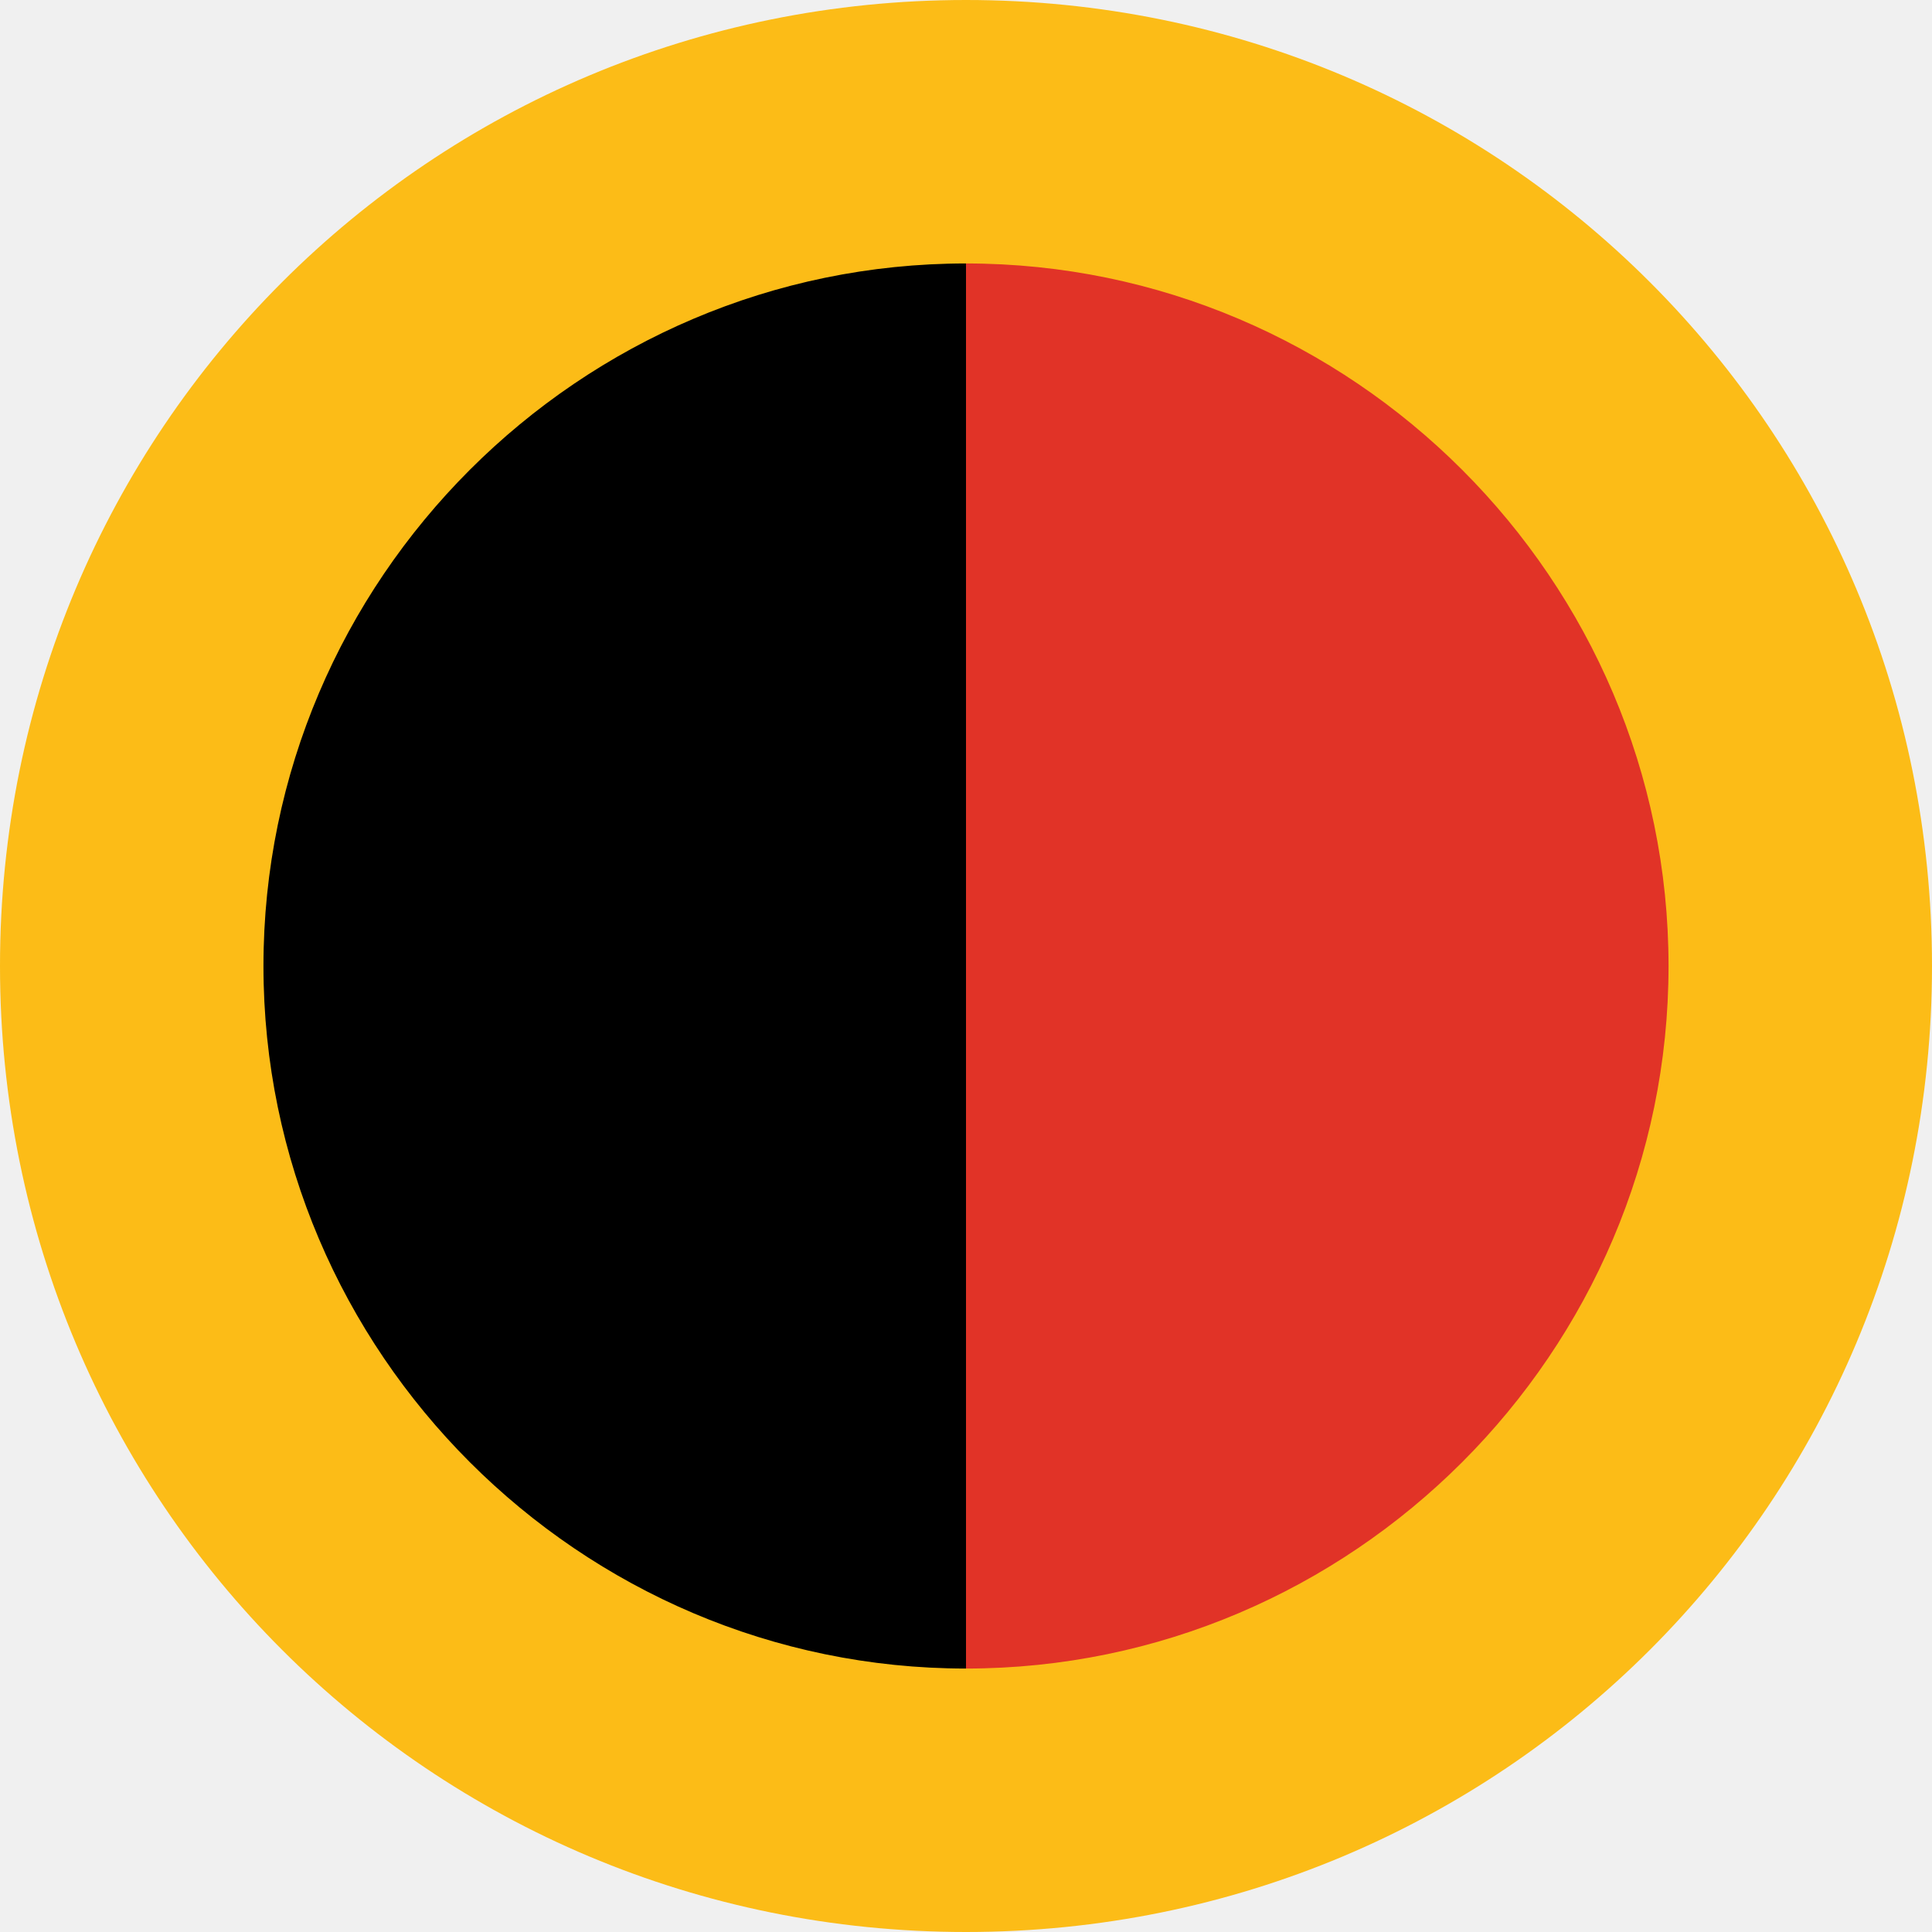
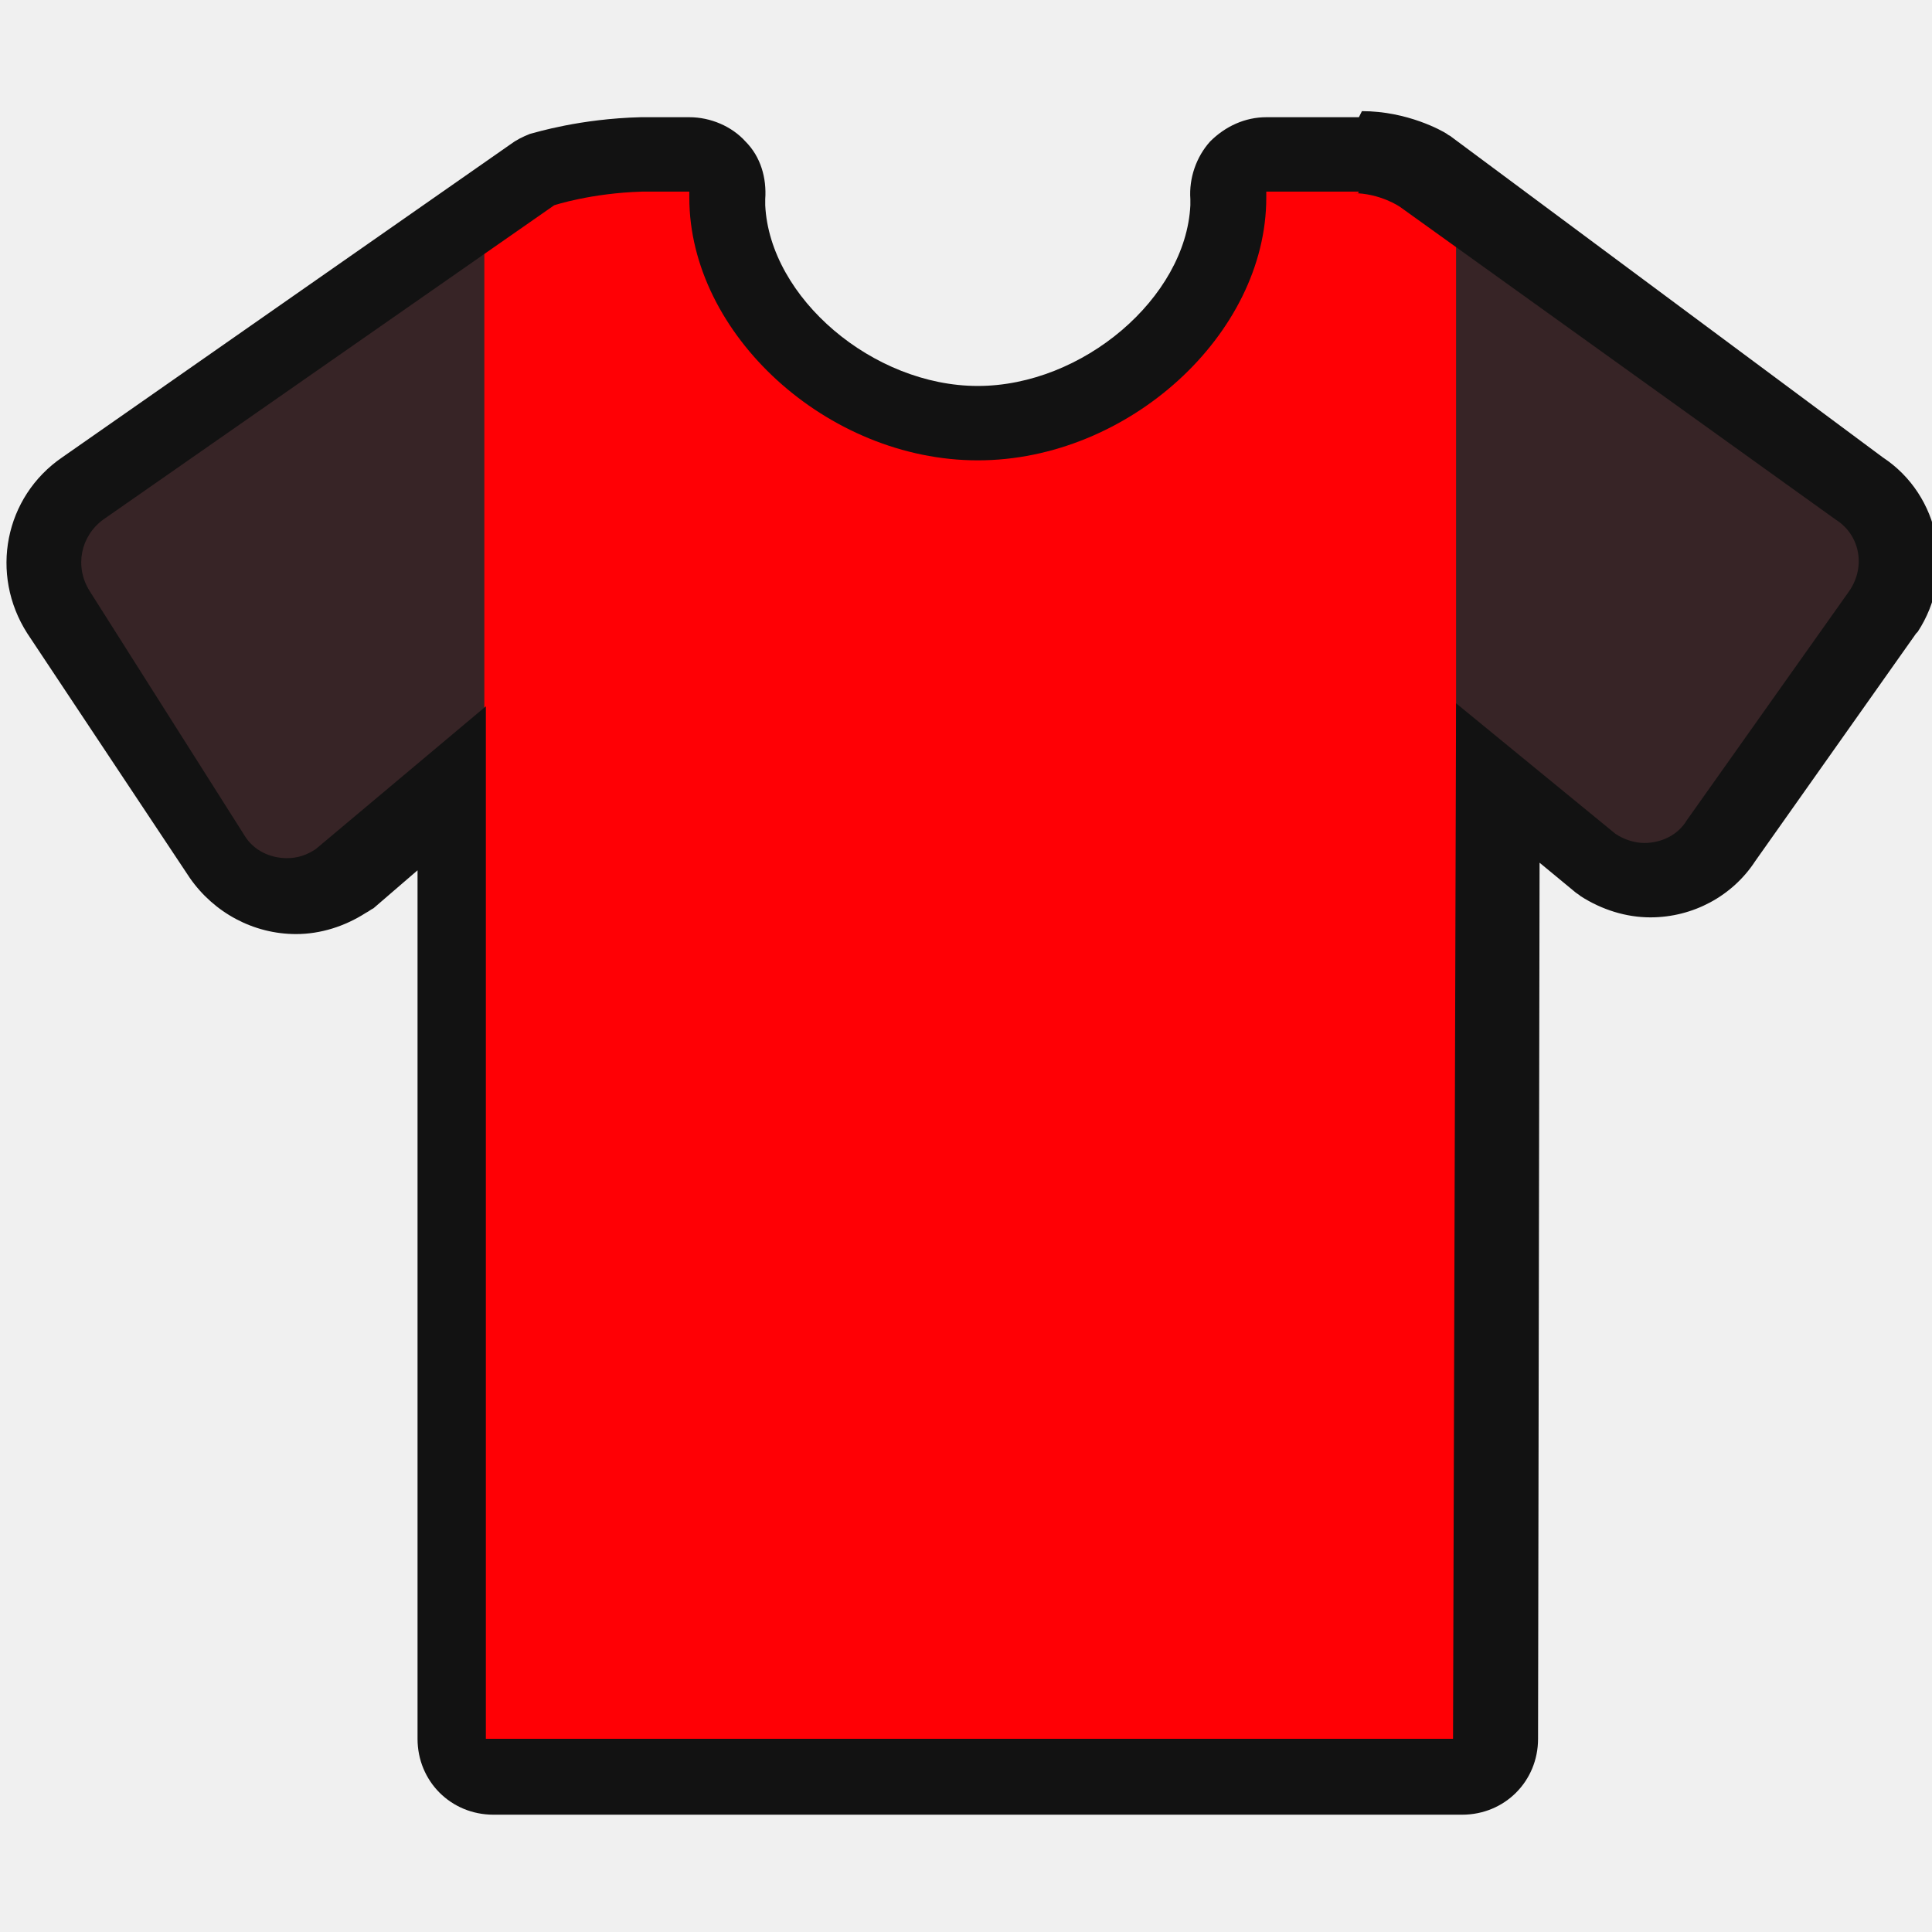
- <svg xmlns="http://www.w3.org/2000/svg" version="1.1" id="Layer_1" x="0px" y="0px" viewBox="-286 409.9 22 22" style="enable-background:new -286 409.9 22 22;">
-   <style type="text/css">
- 	.st0{fill:#B82E22;}
- 	.st1{fill:#FFFFFF;}
- 	.st2{fill:#243B72;}
- 	.st3{fill:#2E59BA;}
- 	.st4{fill:#E2E2E2;}
- </style>
-   <circle class="st0" cx="-275" cy="420.9" r="8" />
-   <circle class="st2" cx="-275" cy="420.9" r="8" />
-   <path class="st2" d="M -275 429.18 C -279.576 429.18 -283.32 425.445 -283.32 420.88 C -283.32 416.315 -279.576 412.58 -275 412.58 L -275 429.18 Z" style="fill: rgb(0, 0, 0);" />
-   <path class="st3" d="M -275 412.62 C -270.358 412.62 -266.56 416.328 -266.56 420.86 C -266.56 425.392 -270.358 429.1 -275 429.1 L -275 412.62 Z" style="fill: rgb(225, 51, 39);" />
-   <g transform="matrix(1, 0, 0, 1, 0, 0.000006)">
-     <path class="st4" d="M-275,409.9c-6.1,0-11,4.9-11,11c0,6.1,4.9,11,11,11s11-4.9,11-11C-264,414.8-268.9,409.9-275,409.9z M-275,428.9c-4.4,0-8-3.6-8-8c0-4.4,3.6-8,8-8s8,3.6,8,8C-267,425.3-270.6,428.9-275,428.9z" style="fill: rgb(252, 188, 23);" />
+ <svg xmlns="http://www.w3.org/2000/svg" width="400px" height="400px" viewBox="0 -3.86 63.623 63.623" version="1.1" enable-background="new 0 0 856 412" y="0px" x="0px" fill="#000000">
+   <g id="SVGRepo_bgCarrier" stroke-width="0" />
+   <g id="SVGRepo_tracerCarrier" stroke-linecap="round" stroke-linejoin="round" />
+   <g id="SVGRepo_iconCarrier">
+     <path d="M16 54.5c-0.7 0 -1.25 -0.55 -1.25 -1.25V21.95l-3.5 2.95c-0.05 0.05 -0.1 0.05 -0.1 0.1 -0.5 0.3 -1.05 0.5 -1.6 0.5 -1 0 -1.9 -0.5 -2.45 -1.3L1.75 16.4c-0.9 -1.35 -0.5 -3.15 0.85 -4.05L17.45 2c0.1 -0.05 0.2 -0.15 0.35 -0.15 0.05 0 1.4 -0.45 3.3 -0.5h1.55c0.35 0 0.7 0.15 0.9 0.4 0.25 0.25 0.35 0.6 0.3 0.95 0 0.05 0 0.15 -0.05 0.2 0.1 3.75 4.05 7.25 8.25 7.25s8.15 -3.5 8.25 -7.25c0 -0.05 0 -0.15 -0.05 -0.2 -0.05 -0.35 0.1 -0.7 0.3 -0.95s0.55 -0.4 0.9 -0.4H44.5c1.2 0 2.15 0.55 2.25 0.6 0.05 0 0.05 0.05 0.1 0.05l14.35 10.35c1.3 0.85 1.7 2.7 0.8 4.05L56.65 24c-0.5 0.8 -1.45 1.3 -2.45 1.3 -0.6 0 -1.15 -0.15 -1.6 -0.5 -0.05 0 -0.05 -0.05 -0.1 -0.1l-3.2 -2.65 -0.1 31.45c0 0.7 -0.55 1.25 -1.25 1.25l-31.95 0.5z" fill="#372426" />
+     <path d="M21.1 1.25c-1.9 0.05 -3.25 0.5 -3.3 0.5 -0.15 0 -0.25 0.1 -0.35 0.15l-1.5 1.045v25.5h-1.2v25.05c0 0.5 0.55 1 1.25 1h31.95c0.7 0 1.25 -0.5 1.25 -1l0.05 -25.1h-1.3V2.695l-1.1 -0.8c-0.05 0 -0.05 -0.05 -0.1 -0.05 -0.1 -0.05 -1.05 -0.6 -2.25 -0.6h-3.05c-0.35 0 -0.7 0.15 -0.9 0.4s-0.35 0.6 -0.3 0.95c0.05 0.05 0.05 0.15 0.05 0.2 -0.1 3.75 -4.05 7.25 -8.25 7.25s-8.15 -3.5 -8.25 -7.25c0.05 -0.05 0.05 -0.15 0.05 -0.2 0.05 -0.35 -0.05 -0.7 -0.3 -0.95 -0.2 -0.25 -0.55 -0.4 -0.9 -0.4h-1.55z" fill="#ff0005" />
+     <path d="M44.55 2.5c0.9 0 1.55 0.45 1.55 0.45l14.35 10.3c0.8 0.5 1 1.55 0.45 2.35l-5.35 7.55c-0.3 0.5 -0.85 0.75 -1.4 0.75 -0.3 0 -0.65 -0.1 -0.95 -0.3l-5.25 -4.3 -0.1 34.1H16v-34l-5.6 4.7c-0.3 0.2 -0.6 0.3 -0.95 0.3 -0.55 0 -1.1 -0.25 -1.4 -0.75L2.95 15.6c-0.5 -0.8 -0.3 -1.8 0.45 -2.35L18.25 2.9s1.2 -0.4 2.9 -0.45h1.55v0.2c0 4.5 4.55 8.65 9.5 8.65s9.5 -4.15 9.5 -8.65v-0.2h3.05c-0.05 0.05 0 0.05 0 0.05m0 -2.5s-0.05 0 0 0h-3.05c-0.7 0 -1.35 0.3 -1.85 0.8 -0.45 0.5 -0.7 1.2 -0.65 1.9v0.2c-0.15 3.05 -3.55 5.95 -7 5.95s-6.85 -2.9 -7 -5.95v-0.2c0.05 -0.7 -0.15 -1.4 -0.65 -1.9 -0.45 -0.5 -1.15 -0.8 -1.85 -0.8h-1.6c-2 0.05 -3.45 0.5 -3.65 0.55 -0.25 0.1 -0.45 0.2 -0.65 0.35L2.05 11.2C0.15 12.5 -0.35 15.05 0.9 17l5.35 8.05c0.8 1.15 2.1 1.85 3.5 1.85 0.8 0 1.6 -0.25 2.3 -0.7 0.1 -0.05 0.15 -0.1 0.25 -0.15l1.45 -1.25v28.6c0 1.4 1.1 2.5 2.5 2.5h31.9c1.4 0 2.5 -1.1 2.5 -2.5l0.05 -28.85 1.15 0.95c0.05 0.05 0.15 0.1 0.2 0.15 0.7 0.45 1.5 0.7 2.3 0.7 1.4 0 2.7 -0.7 3.45 -1.85l5.3 -7.5 0.05 -0.05c1.25 -1.9 0.75 -4.5 -1.15 -5.75L47.8 0.65c-0.05 -0.05 -0.1 -0.05 -0.15 -0.1 -0.15 -0.1 -1.3 -0.75 -2.8 -0.75z" style="fill: rgb(18, 18, 18);" />
  </g>
</svg>
